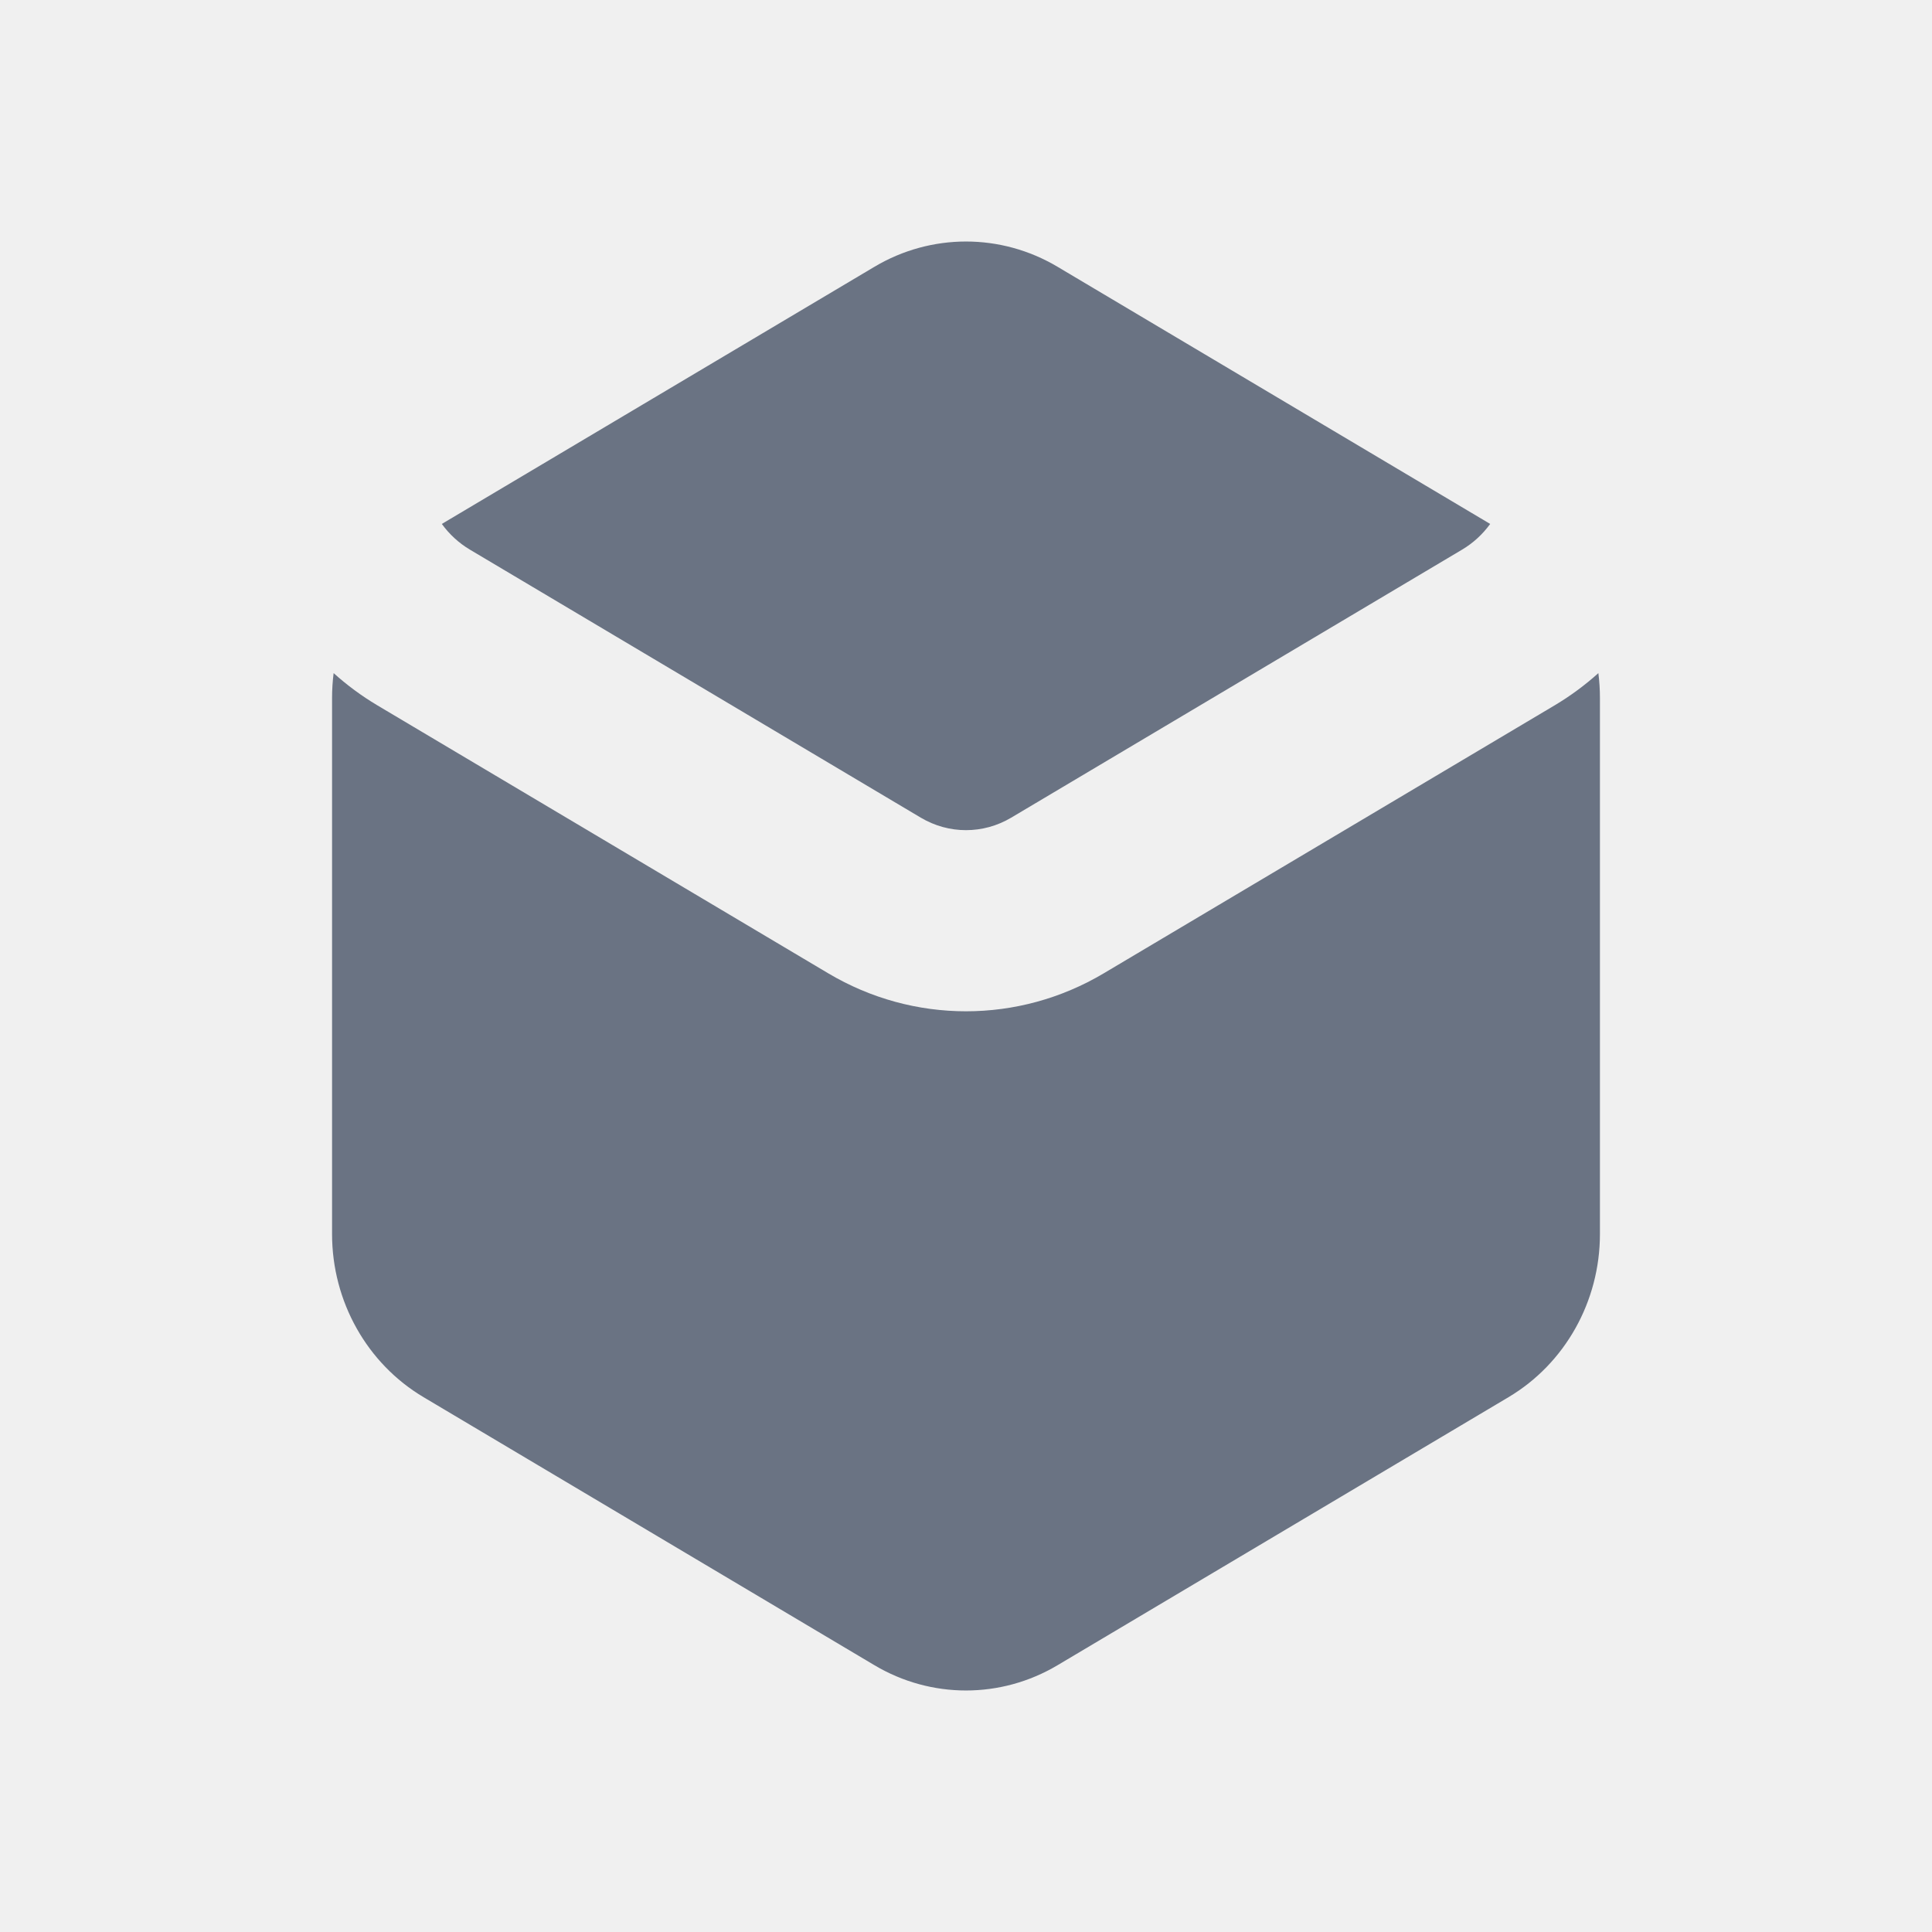
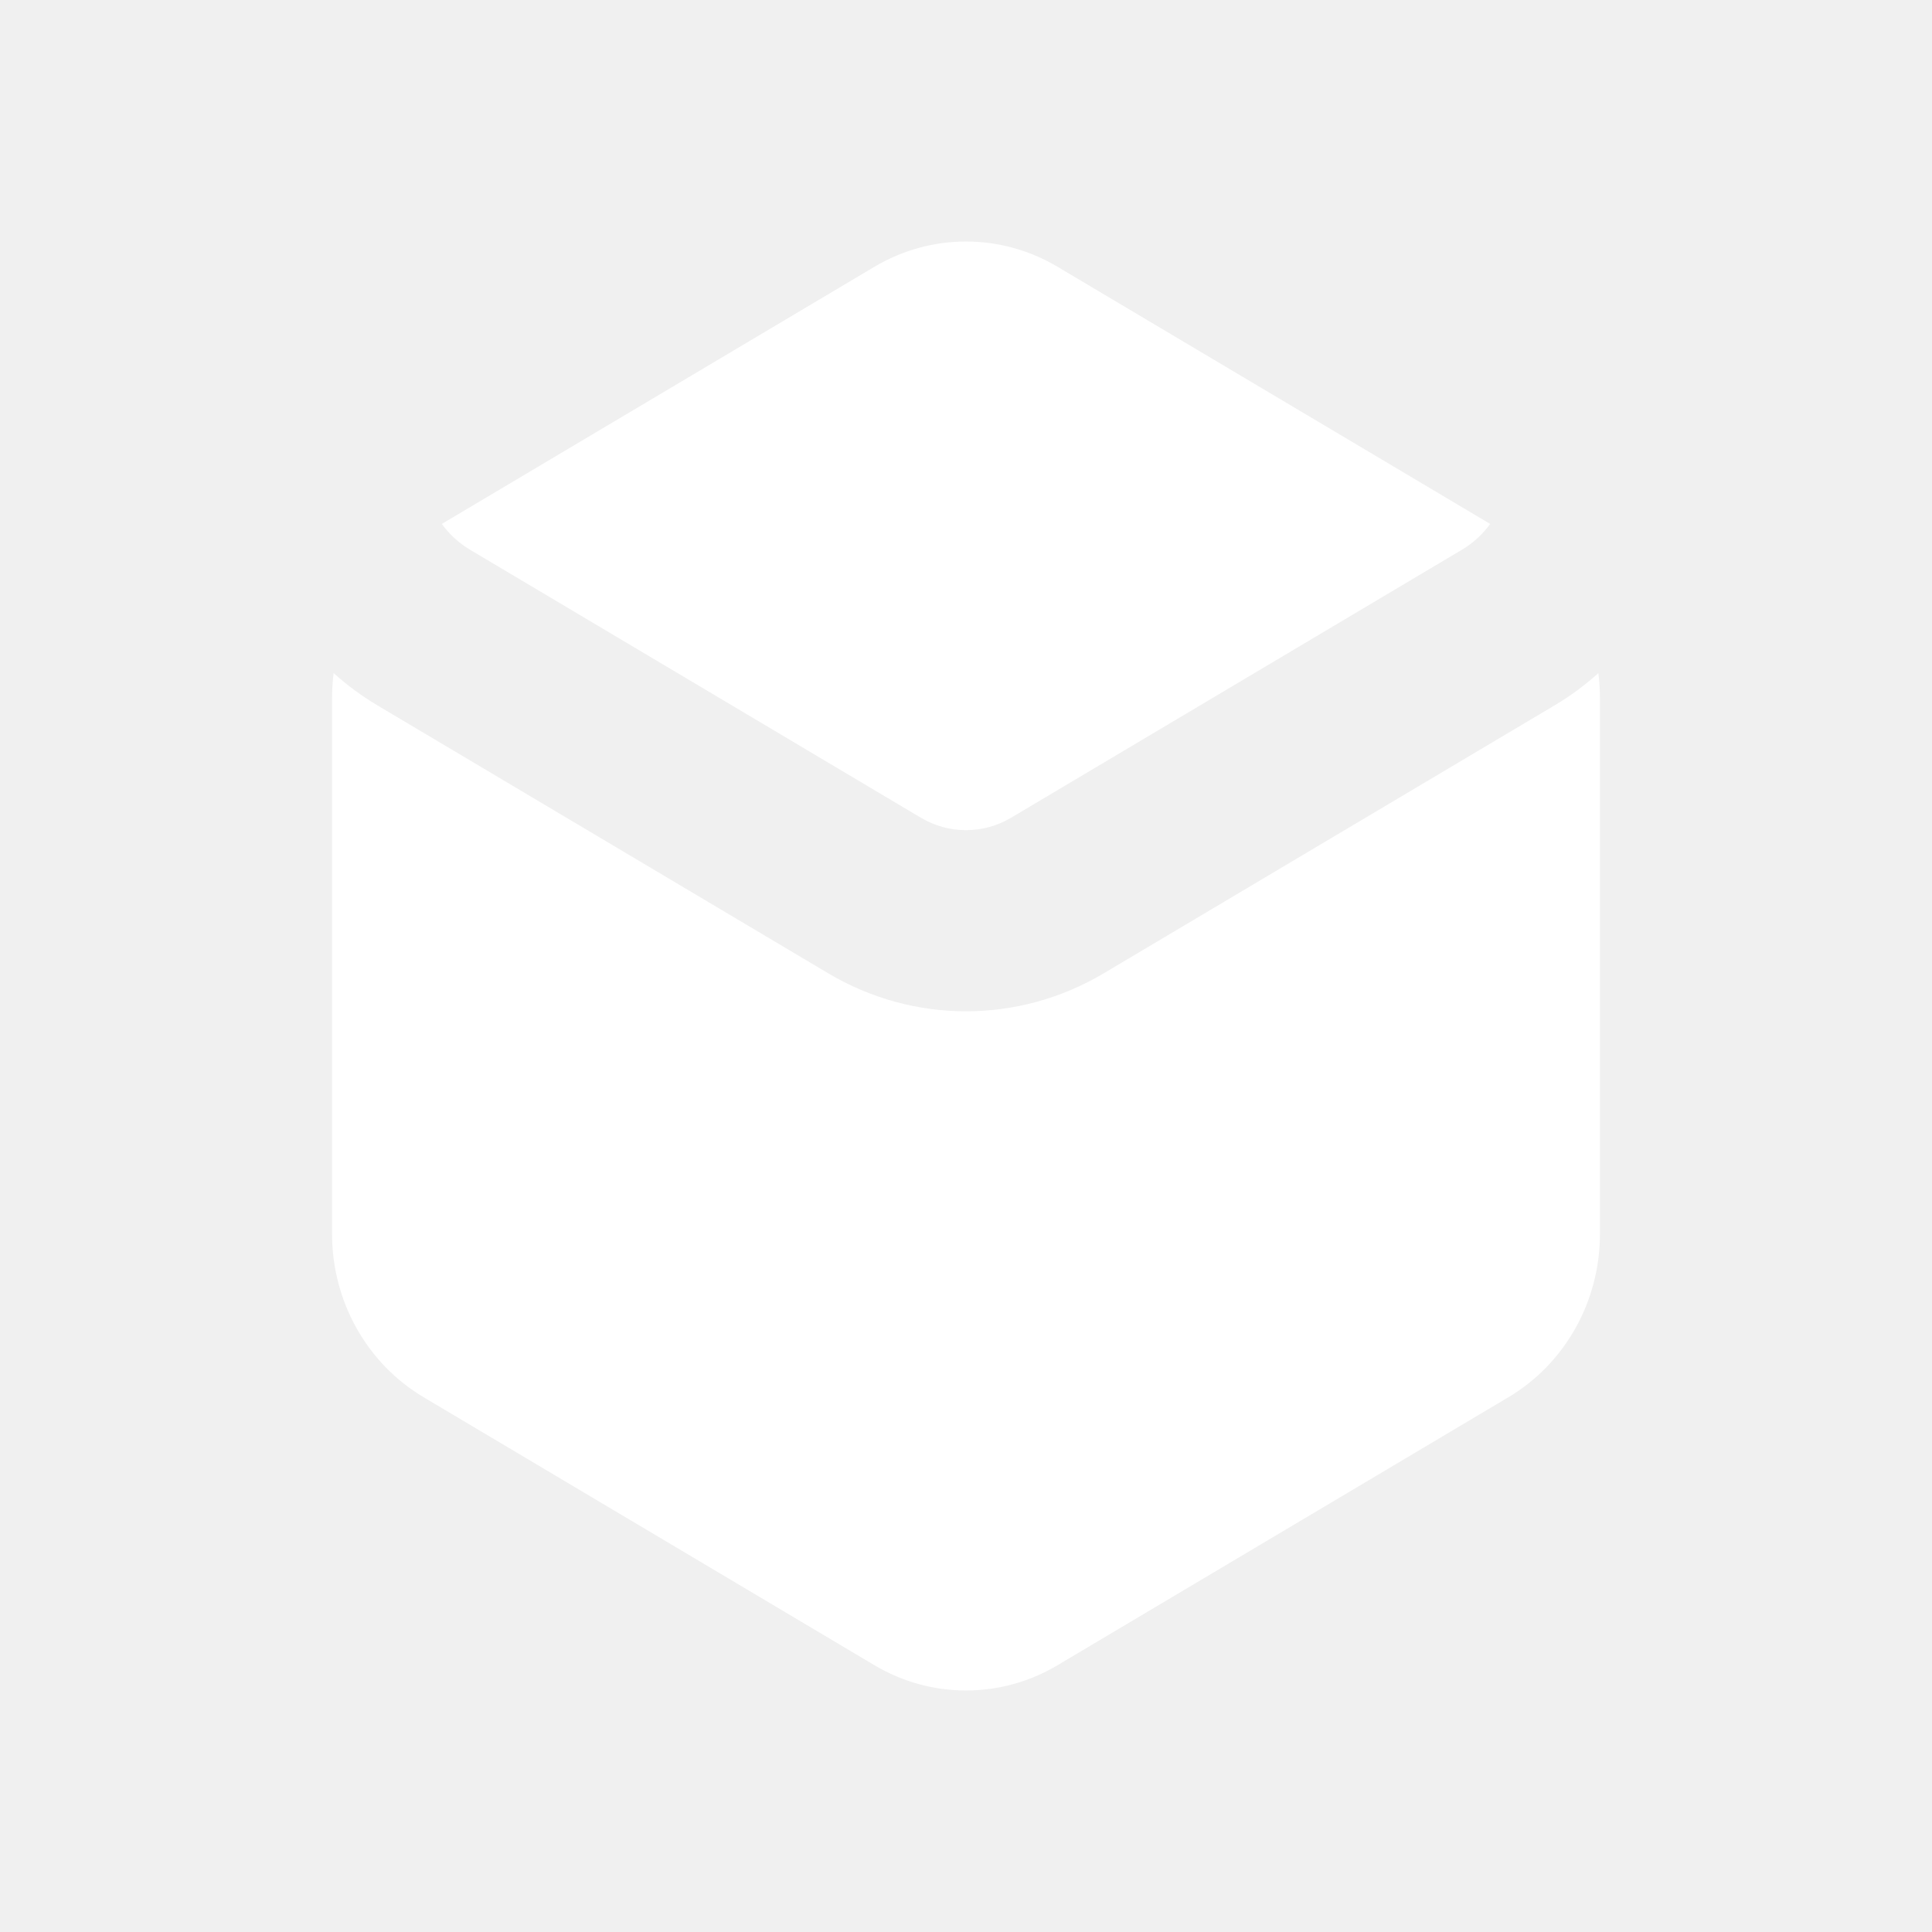
<svg xmlns="http://www.w3.org/2000/svg" width="32" height="32" viewBox="0 0 32 32" fill="none">
-   <path d="M24.218 9.103C24.401 8.994 24.558 8.849 24.682 8.678L17.515 4.418C16.578 3.861 15.422 3.861 14.485 4.418L7.318 8.678C7.442 8.849 7.599 8.994 7.782 9.103L15.251 13.543C15.716 13.819 16.284 13.819 16.749 13.543L24.218 9.103Z" fill="#6A7383" />
-   <path d="M26.5 11.56C26.5 11.421 26.491 11.284 26.474 11.149C26.253 11.348 26.011 11.527 25.751 11.682L18.282 16.121C16.872 16.96 15.128 16.96 13.718 16.121L6.249 11.682C5.989 11.527 5.747 11.348 5.526 11.149C5.509 11.284 5.5 11.421 5.5 11.56V20.44C5.5 21.555 6.078 22.585 7.016 23.142L14.485 27.582C15.422 28.139 16.578 28.139 17.515 27.582L24.985 23.142C25.922 22.585 26.5 21.555 26.5 20.44V11.56Z" fill="#6A7383" />
+   <path d="M24.218 9.103C24.401 8.994 24.558 8.849 24.682 8.678L17.515 4.418C16.578 3.861 15.422 3.861 14.485 4.418L7.318 8.678C7.442 8.849 7.599 8.994 7.782 9.103L15.251 13.543C15.716 13.819 16.284 13.819 16.749 13.543L24.218 9.103Z" fill="#FFFFFF" />
+   <path d="M26.5 11.56C26.5 11.421 26.491 11.284 26.474 11.149C26.253 11.348 26.011 11.527 25.751 11.682L18.282 16.121C16.872 16.96 15.128 16.96 13.718 16.121L6.249 11.682C5.989 11.527 5.747 11.348 5.526 11.149C5.509 11.284 5.5 11.421 5.5 11.56V20.44C5.5 21.555 6.078 22.585 7.016 23.142L14.485 27.582C15.422 28.139 16.578 28.139 17.515 27.582L24.985 23.142C25.922 22.585 26.5 21.555 26.5 20.44V11.56Z" fill="#FFFFFF" />
</svg>
